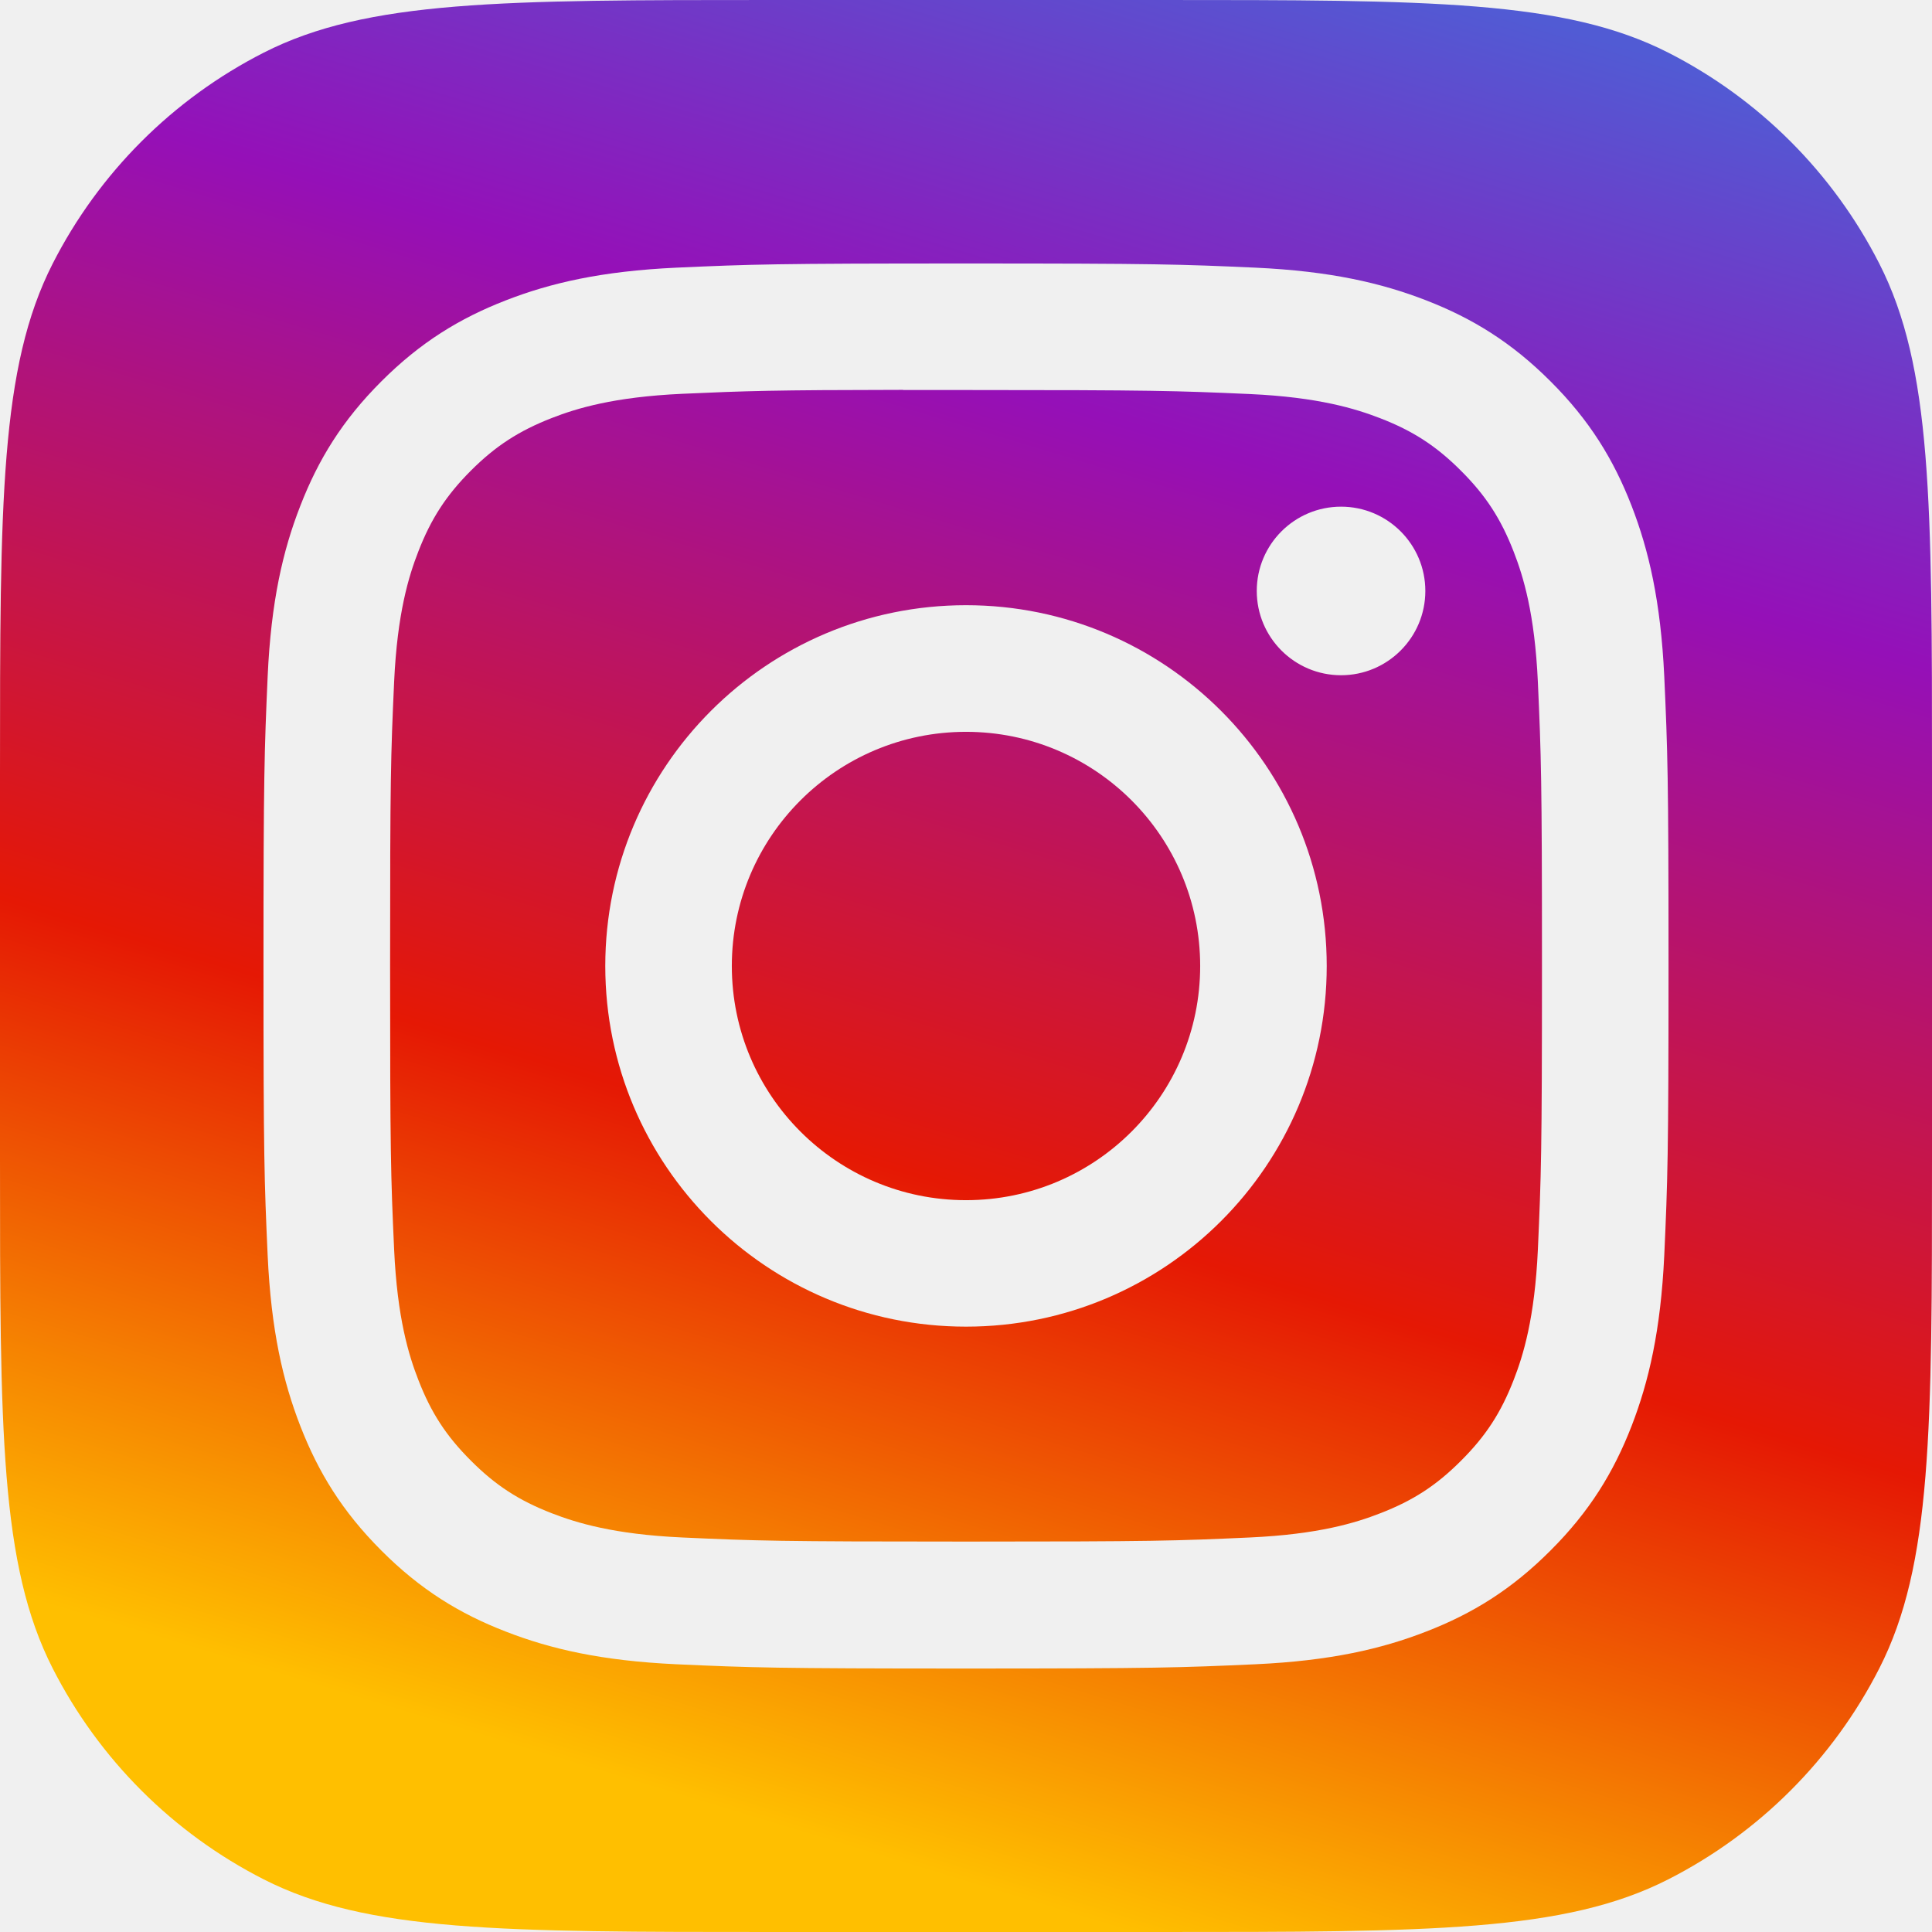
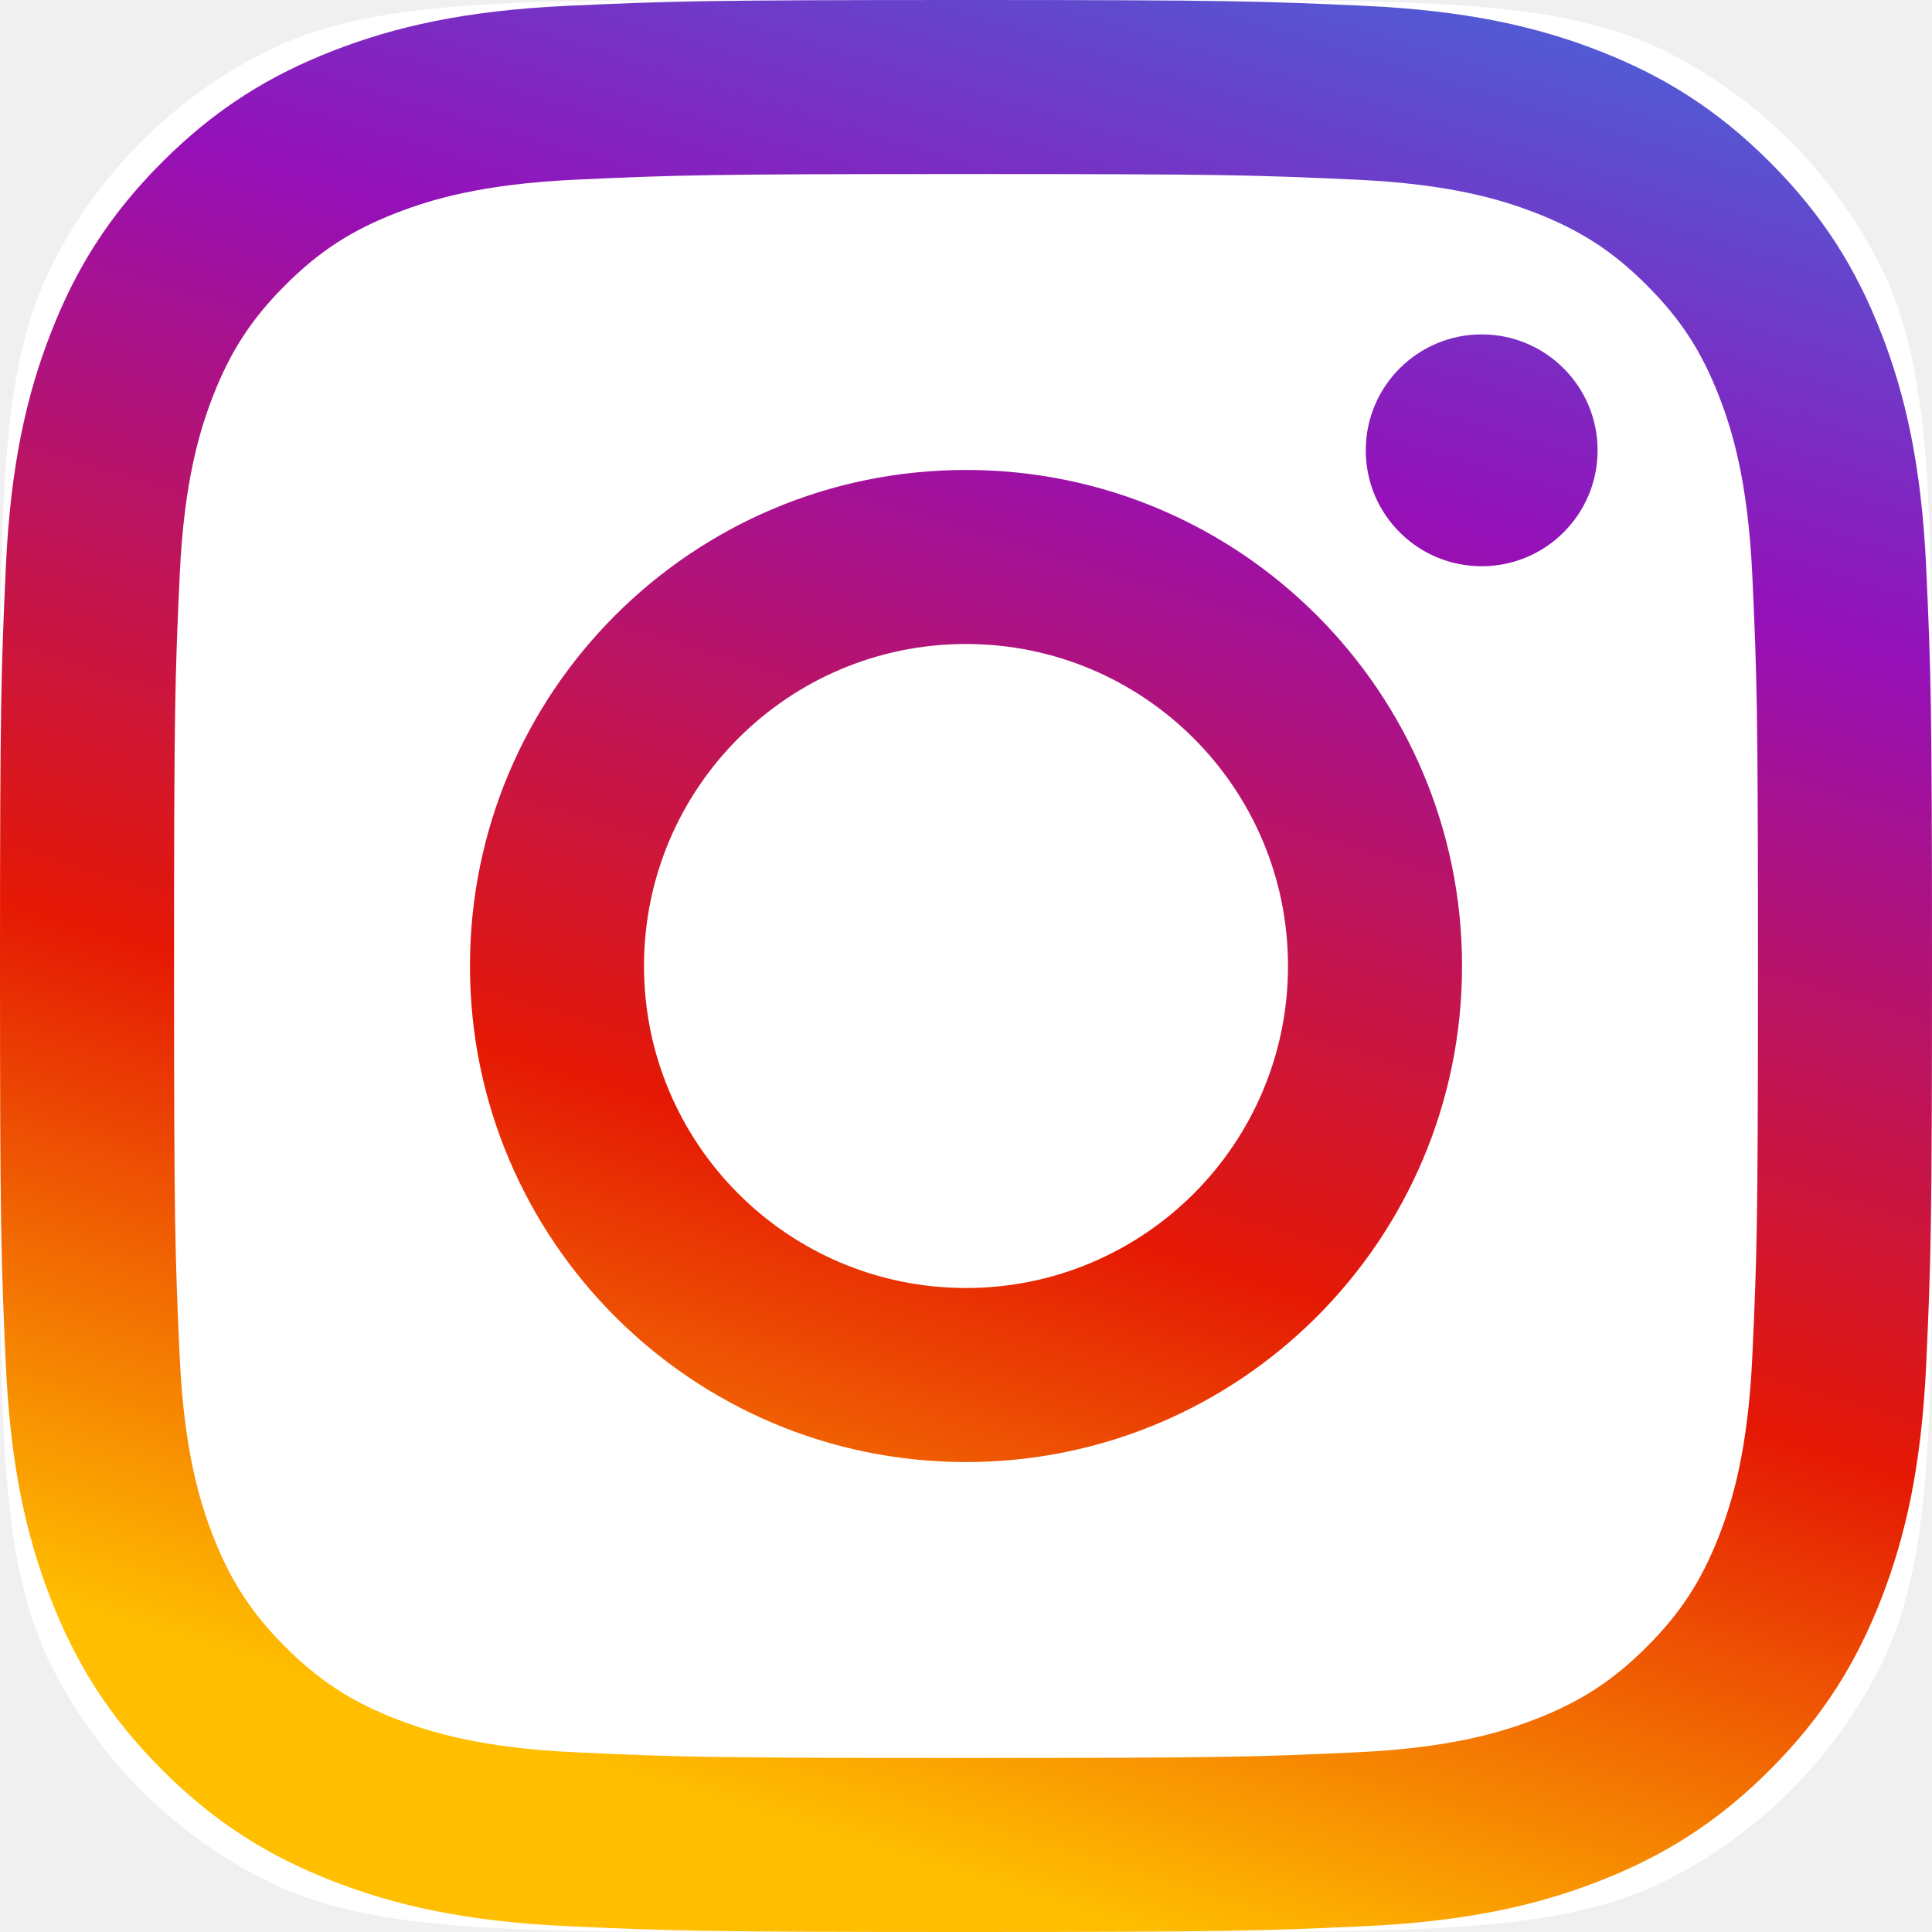
<svg xmlns="http://www.w3.org/2000/svg" width="24" height="24" viewBox="0 0 24 24" fill="none">
-   <g clip-path="url(#clip0_1427_79272)">
-     <path d="M14.909 12C14.909 10.393 13.607 9.091 12 9.091C10.394 9.091 9.091 10.393 9.091 12C9.091 13.606 10.394 14.909 12 14.909C13.607 14.909 14.909 13.606 14.909 12Z" fill="url(#paint0_linear_1427_79272)" />
-     <path fill-rule="evenodd" clip-rule="evenodd" d="M11.71 4.845C11.533 4.845 11.37 4.845 11.218 4.845V4.843C9.591 4.845 9.279 4.856 8.474 4.892C7.623 4.931 7.161 5.073 6.854 5.193C6.446 5.352 6.155 5.541 5.85 5.846C5.544 6.152 5.355 6.443 5.197 6.85C5.077 7.157 4.935 7.619 4.896 8.47C4.854 9.39 4.846 9.665 4.846 11.995C4.846 14.326 4.854 14.602 4.896 15.522C4.935 16.373 5.077 16.835 5.197 17.142C5.355 17.55 5.544 17.84 5.85 18.145C6.155 18.451 6.446 18.64 6.854 18.798C7.161 18.917 7.623 19.06 8.474 19.099C9.394 19.141 9.67 19.15 12 19.15C14.331 19.15 14.607 19.141 15.527 19.099C16.378 19.06 16.84 18.918 17.147 18.798C17.555 18.64 17.845 18.451 18.15 18.145C18.456 17.84 18.645 17.55 18.803 17.143C18.923 16.836 19.065 16.374 19.104 15.523C19.145 14.603 19.155 14.327 19.155 11.998C19.155 9.669 19.145 9.392 19.104 8.472C19.065 7.621 18.923 7.16 18.803 6.852C18.645 6.445 18.456 6.154 18.15 5.849C17.845 5.543 17.555 5.354 17.147 5.196C16.84 5.077 16.378 4.934 15.527 4.895C14.607 4.854 14.331 4.845 12 4.845C11.9 4.845 11.803 4.845 11.71 4.845ZM15.612 7.341C15.612 6.763 16.081 6.294 16.659 6.294C17.237 6.294 17.706 6.763 17.706 7.341C17.706 7.919 17.237 8.388 16.659 8.388C16.081 8.388 15.612 7.919 15.612 7.341ZM7.519 12C7.519 9.525 9.525 7.518 12 7.518C14.476 7.518 16.481 9.525 16.481 12C16.481 14.475 14.476 16.48 12 16.48C9.525 16.48 7.519 14.475 7.519 12Z" fill="url(#paint1_linear_1427_79272)" />
-     <path fill-rule="evenodd" clip-rule="evenodd" d="M0.654 3.276C0 4.56 0 6.24 0 9.6V14.4C0 17.76 0 19.441 0.654 20.724C1.229 21.853 2.147 22.771 3.276 23.346C4.56 24 6.24 24 9.6 24H14.4C17.76 24 19.441 24 20.724 23.346C21.853 22.771 22.771 21.853 23.346 20.724C24 19.441 24 17.76 24 14.4V9.6C24 6.24 24 4.56 23.346 3.276C22.771 2.147 21.853 1.229 20.724 0.654C19.441 0 17.76 0 14.4 0H9.6C6.24 0 4.56 0 3.276 0.654C2.147 1.229 1.229 2.147 0.654 3.276ZM8.402 3.325C9.333 3.283 9.63 3.273 12 3.273H11.998C14.369 3.273 14.665 3.283 15.596 3.325C16.525 3.368 17.159 3.515 17.716 3.731C18.29 3.954 18.776 4.252 19.261 4.737C19.747 5.222 20.045 5.709 20.268 6.283C20.483 6.838 20.63 7.472 20.674 8.401C20.716 9.332 20.727 9.63 20.727 12C20.727 14.37 20.716 14.666 20.674 15.597C20.63 16.526 20.483 17.16 20.268 17.715C20.045 18.289 19.747 18.776 19.261 19.261C18.776 19.747 18.29 20.046 17.716 20.268C17.161 20.484 16.526 20.631 15.597 20.674C14.666 20.716 14.37 20.727 11.999 20.727C9.629 20.727 9.332 20.716 8.401 20.674C7.472 20.631 6.838 20.484 6.283 20.268C5.709 20.046 5.222 19.747 4.737 19.261C4.252 18.776 3.954 18.289 3.731 17.715C3.515 17.16 3.368 16.526 3.325 15.597C3.283 14.666 3.273 14.37 3.273 12C3.273 9.63 3.284 9.332 3.325 8.401C3.367 7.472 3.514 6.838 3.731 6.283C3.954 5.709 4.252 5.222 4.738 4.737C5.223 4.252 5.71 3.954 6.284 3.731C6.839 3.515 7.473 3.368 8.402 3.325Z" fill="url(#paint2_linear_1427_79272)" />
+   <g clip-path="url(#clip0_5906_160)">
+     <path fill-rule="evenodd" clip-rule="evenodd" d="M0.654 3.276C0 4.56 0 6.24 0 9.6V14.4C0 17.76 0 19.441 0.654 20.724C1.229 21.853 2.147 22.771 3.276 23.346C4.56 24 6.24 24 9.6 24H14.4C17.76 24 19.441 24 20.724 23.346C21.853 22.771 22.771 21.853 23.346 20.724C24 19.441 24 17.76 24 14.4V9.6C24 6.24 24 4.56 23.346 3.276C22.771 2.147 21.853 1.229 20.724 0.654C19.441 0 17.76 0 14.4 0H9.6C6.24 0 4.56 0 3.276 0.654C2.147 1.229 1.229 2.147 0.654 3.276Z" fill="white" />
+     <g clip-path="url(#clip1_5906_160)">
+       <path fill-rule="evenodd" clip-rule="evenodd" d="M12 5.838C8.597 5.838 5.838 8.597 5.838 12C5.838 15.403 8.597 18.162 12 18.162C15.403 18.162 18.162 15.403 18.162 12C18.162 8.597 15.403 5.838 12 5.838ZM12 16C9.791 16 8 14.209 8 12C8 9.791 9.791 8 12 8C14.209 8 16 9.791 16 12C16 14.209 14.209 16 12 16Z" fill="url(#paint0_linear_5906_160)" />
+       <path d="M18.406 7.034C19.201 7.034 19.846 6.39 19.846 5.594C19.846 4.799 19.201 4.154 18.406 4.154C17.61 4.154 16.966 4.799 16.966 5.594C16.966 6.39 17.61 7.034 18.406 7.034Z" fill="url(#paint1_linear_5906_160)" />
+       <path fill-rule="evenodd" clip-rule="evenodd" d="M12 0C8.741 0 8.332 0.014 7.052 0.072C5.775 0.131 4.903 0.333 4.139 0.63C3.35 0.937 2.681 1.347 2.014 2.014C1.347 2.681 0.937 3.35 0.63 4.14C0.333 4.903 0.13 5.775 0.072 7.052C0.014 8.332 0 8.741 0 12C0 15.259 0.014 15.668 0.072 16.948C0.13 18.225 0.333 19.097 0.63 19.86C0.937 20.649 1.347 21.319 2.014 21.986C2.681 22.653 3.35 23.063 4.139 23.37C4.903 23.667 5.775 23.869 7.052 23.928C8.332 23.986 8.741 24 12 24C15.259 24 15.668 23.986 16.948 23.928C18.225 23.869 19.097 23.667 19.86 23.37C20.649 23.063 21.319 22.653 21.986 21.986C22.653 21.319 23.063 20.649 23.37 19.86C23.667 19.097 23.869 18.225 23.928 16.948C23.986 15.668 24 15.259 24 12C24 8.741 23.986 8.332 23.928 7.052C23.869 5.775 23.667 4.903 23.37 4.14C23.063 3.35 22.653 2.681 21.986 2.014C21.319 1.347 20.649 0.937 19.86 0.63C19.097 0.333 18.225 0.131 16.948 0.072C15.668 0.014 15.259 0 12 0ZM12 2.162C15.204 2.162 15.584 2.174 16.849 2.232C18.019 2.286 18.654 2.481 19.077 2.645C19.637 2.863 20.037 3.123 20.457 3.543C20.877 3.963 21.137 4.363 21.355 4.923C21.519 5.346 21.714 5.981 21.768 7.151C21.826 8.416 21.838 8.796 21.838 12C21.838 15.204 21.826 15.584 21.768 16.849C21.714 18.019 21.519 18.654 21.355 19.077C21.137 19.637 20.877 20.037 20.457 20.457C20.037 20.877 19.637 21.137 19.077 21.355C18.654 21.519 18.019 21.714 16.849 21.768C15.584 21.826 15.204 21.838 12 21.838C8.796 21.838 8.416 21.826 7.151 21.768C5.981 21.714 5.346 21.519 4.923 21.355C4.363 21.137 3.963 20.877 3.543 20.457C3.123 20.037 2.863 19.637 2.645 19.077C2.481 18.654 2.285 18.019 2.232 16.849C2.174 15.584 2.162 15.204 2.162 12C2.162 8.796 2.174 8.416 2.232 7.151C2.285 5.981 2.481 5.346 2.645 4.923C2.863 4.363 3.123 3.963 3.543 3.543C3.963 3.123 4.363 2.863 4.923 2.645C5.346 2.481 5.981 2.286 7.151 2.232C8.416 2.174 8.796 2.162 12 2.162Z" fill="url(#paint2_linear_5906_160)" />
+     </g>
  </g>
  <defs>
-     <linearGradient id="paint0_linear_1427_79272" x1="14.101" y1="-1.272" x2="7.087" y2="21.899" gradientUnits="userSpaceOnUse">
+     <linearGradient id="paint0_linear_5906_160" x1="14.101" y1="-1.272" x2="7.087" y2="21.899" gradientUnits="userSpaceOnUse">
      <stop stop-color="#515BD4" />
      <stop offset="0.26" stop-color="#9510B8" />
      <stop offset="0.66" stop-color="#E51804" />
      <stop offset="1" stop-color="#FFBF00" />
    </linearGradient>
-     <linearGradient id="paint1_linear_1427_79272" x1="14.101" y1="-1.272" x2="7.087" y2="21.899" gradientUnits="userSpaceOnUse">
+     <linearGradient id="paint1_linear_5906_160" x1="14.101" y1="-1.272" x2="7.087" y2="21.899" gradientUnits="userSpaceOnUse">
      <stop stop-color="#515BD4" />
      <stop offset="0.26" stop-color="#9510B8" />
      <stop offset="0.66" stop-color="#E51804" />
      <stop offset="1" stop-color="#FFBF00" />
    </linearGradient>
-     <linearGradient id="paint2_linear_1427_79272" x1="14.101" y1="-1.272" x2="7.087" y2="21.899" gradientUnits="userSpaceOnUse">
+     <linearGradient id="paint2_linear_5906_160" x1="14.101" y1="-1.272" x2="7.087" y2="21.899" gradientUnits="userSpaceOnUse">
      <stop stop-color="#515BD4" />
      <stop offset="0.26" stop-color="#9510B8" />
      <stop offset="0.66" stop-color="#E51804" />
      <stop offset="1" stop-color="#FFBF00" />
    </linearGradient>
-     <clipPath id="clip0_1427_79272">
-       <rect width="24" height="23.999" fill="white" />
+     <clipPath id="clip0_5906_160">
+       <rect width="24" height="24" fill="white" />
+     </clipPath>
+     <clipPath id="clip1_5906_160">
+       <rect width="24" height="24" fill="white" />
    </clipPath>
  </defs>
</svg>
